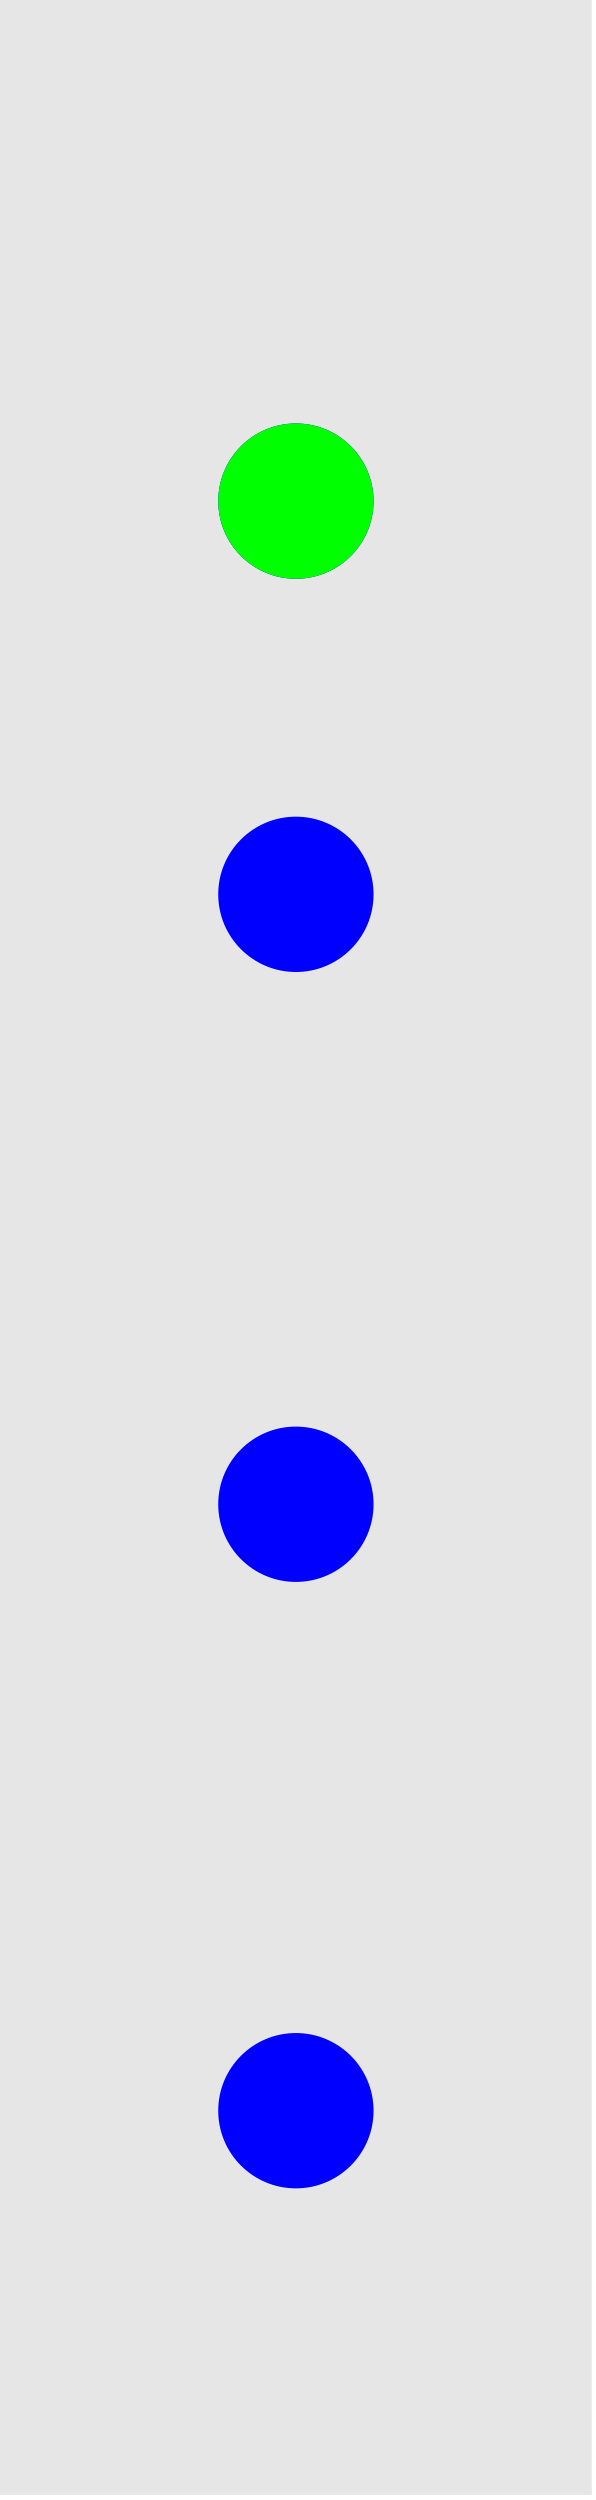
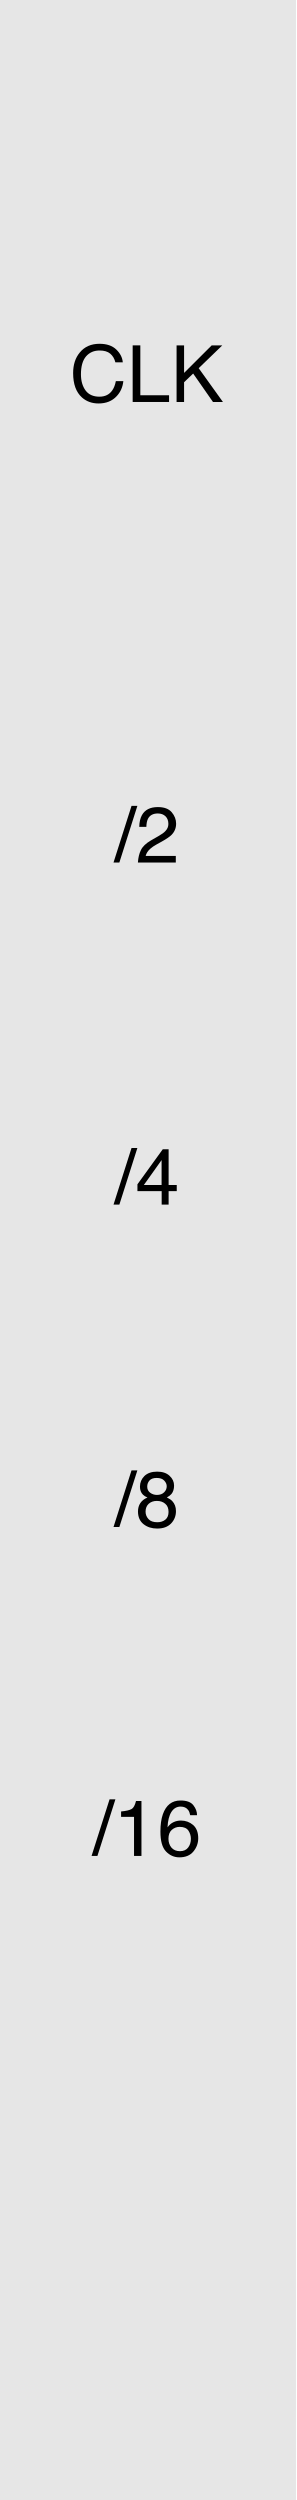
- <svg xmlns="http://www.w3.org/2000/svg" width="87px" height="365px" version="1.1" xml:space="preserve" style="fill-rule:evenodd;clip-rule:evenodd;stroke-linejoin:round;stroke-miterlimit:2;">
-   <g id="Layer-1" transform="matrix(1,0,0,1,0,-477.638)">
-     <rect id="rect420" x="0" y="477.638" width="86.4" height="364.252" style="fill:rgb(230,230,230);" />
-   </g>
-   <g id="components">
-     <circle id="div16" cx="43.2" cy="130.573" r="11.339" style="fill:#0000FF;" />
-     <circle id="div8" cx="43.2" cy="219.622" r="11.339" style="fill:#0000FF;" />
-     <circle id="div4" cx="43.2" cy="308.162" r="11.339" style="fill:#0000FF;" />
-     <circle id="div2" cx="43.2" cy="73.162" r="11.339" style="fill:#0000FF;" />
-     <circle id="clock" cx="43.2" cy="73.162" r="11.339" style="fill:#00FF00;" />
+ <svg xmlns="http://www.w3.org/2000/svg" width="45px" height="380px" version="1.1" xml:space="preserve" style="fill-rule:evenodd;clip-rule:evenodd;stroke-linejoin:round;stroke-miterlimit:2;">
+   <g id="Layer-1" transform="matrix(1,0,0,1,-20.7,-469.764)">
+     <g id="rect420" transform="matrix(0.520833,0,0,1.08384,20.7,-55.3116)">
+       <rect x="0" y="477.638" width="86.4" height="364.252" style="fill:rgb(230,230,230);" />
+     </g>
+     <g transform="matrix(1,0,0,1,-17.9541,412.709)">
+       <g transform="matrix(12,0,0,12,49.242,118.155)">
+         <path d="M0.378,-0.737c0.091,0 0.162,0.024 0.212,0.072c0.05,0.048 0.078,0.102 0.083,0.163l-0.094,0c-0.011,-0.046 -0.033,-0.083 -0.065,-0.11c-0.032,-0.027 -0.077,-0.04 -0.135,-0.04c-0.07,0 -0.127,0.024 -0.171,0.074c-0.043,0.05 -0.065,0.126 -0.065,0.228c0,0.084 0.02,0.152 0.059,0.205c0.039,0.052 0.098,0.078 0.175,0.078c0.072,0 0.127,-0.027 0.164,-0.082c0.02,-0.029 0.035,-0.067 0.044,-0.115l0.095,0c-0.008,0.076 -0.036,0.139 -0.084,0.19c-0.057,0.062 -0.134,0.093 -0.23,0.093c-0.084,0 -0.154,-0.026 -0.21,-0.076c-0.075,-0.067 -0.112,-0.17 -0.112,-0.309c0,-0.106 0.028,-0.193 0.084,-0.26c0.06,-0.074 0.144,-0.111 0.25,-0.111Z" style="fill-rule:nonzero;" />
+       </g>
+       <g transform="matrix(12,0,0,12,57.908,118.155)">
+         <path d="M0.076,-0.717l0.097,0l0,0.632l0.364,0l0,0.085l-0.461,0l0,-0.717Z" style="fill-rule:nonzero;" />
+       </g>
+       <g transform="matrix(12,0,0,12,64.5818,118.155)">
+         <path d="M0.076,-0.717l0.095,0l0,0.349l0.35,-0.349l0.134,0l-0.299,0.289l0.307,0.428l-0.126,0l-0.251,-0.36l-0.115,0.11l0,0.25l-0.095,0l0,-0.717Z" style="fill-rule:nonzero;" />
+       </g>
+     </g>
+     <g transform="matrix(1,0,0,1,-17.9541,482.709)">
+       <g transform="matrix(12,0,0,12,55.9099,118.155)">
+         <path d="M0.228,-0.717l0.074,0l-0.228,0.717l-0.074,0l0.228,-0.717Z" style="fill-rule:nonzero;" />
+       </g>
+       <g transform="matrix(12,0,0,12,59.2439,118.155)">
+         <path d="M0.031,0c0.004,-0.06 0.016,-0.113 0.038,-0.157c0.021,-0.045 0.063,-0.085 0.126,-0.122l0.094,-0.054c0.042,-0.024 0.072,-0.045 0.088,-0.063c0.027,-0.027 0.04,-0.057 0.04,-0.092c0,-0.041 -0.012,-0.073 -0.036,-0.097c-0.025,-0.024 -0.057,-0.036 -0.098,-0.036c-0.06,0 -0.102,0.023 -0.125,0.068c-0.012,0.025 -0.019,0.059 -0.02,0.102l-0.09,0c0.001,-0.061 0.013,-0.111 0.034,-0.149c0.038,-0.068 0.105,-0.102 0.202,-0.102c0.08,0 0.138,0.022 0.175,0.065c0.037,0.044 0.056,0.092 0.056,0.145c0,0.056 -0.02,0.104 -0.059,0.143c-0.023,0.023 -0.064,0.051 -0.123,0.084l-0.067,0.037c-0.032,0.018 -0.057,0.035 -0.075,0.051c-0.033,0.028 -0.053,0.059 -0.062,0.094l0.382,0l0,0.083l-0.48,0Z" style="fill-rule:nonzero;" />
+       </g>
+     </g>
+     <g transform="matrix(1,0,0,1,-17.9541,534.709)">
+       <g transform="matrix(12,0,0,12,55.9099,118.155)">
+         <path d="M0.228,-0.717l0.074,0l-0.228,0.717l-0.074,0l0.228,-0.717Z" style="fill-rule:nonzero;" />
+       </g>
+       <g transform="matrix(12,0,0,12,59.2439,118.155)">
+         <path d="M0.331,-0.248l0,-0.316l-0.225,0.316l0.225,0Zm0.001,0.248l0,-0.171l-0.307,0l0,-0.086l0.321,-0.444l0.074,0l0,0.453l0.103,0l0,0.077l-0.103,0l0,0.171l-0.088,0Z" style="fill-rule:nonzero;" />
+       </g>
+     </g>
+     <g transform="matrix(1,0,0,1,-17.9541,583.709)">
+       <g transform="matrix(12,0,0,12,55.9099,118.155)">
+         <path d="M0.228,-0.717l0.074,0l-0.228,0.717l-0.074,0l0.228,-0.717Z" style="fill-rule:nonzero;" />
+       </g>
+       <g transform="matrix(12,0,0,12,59.2439,118.155)">
+         <path d="M0.272,-0.406c0.039,0 0.069,-0.011 0.091,-0.033c0.022,-0.021 0.033,-0.047 0.033,-0.077c0,-0.026 -0.011,-0.05 -0.032,-0.072c-0.021,-0.022 -0.052,-0.033 -0.095,-0.033c-0.042,0 -0.073,0.011 -0.092,0.033c-0.019,0.022 -0.028,0.047 -0.028,0.077c0,0.033 0.012,0.058 0.037,0.077c0.024,0.018 0.053,0.028 0.086,0.028Zm0.005,0.346c0.041,0 0.075,-0.011 0.102,-0.033c0.027,-0.022 0.04,-0.055 0.04,-0.098c0,-0.046 -0.014,-0.08 -0.042,-0.103c-0.027,-0.024 -0.063,-0.036 -0.106,-0.036c-0.042,0 -0.076,0.012 -0.103,0.036c-0.026,0.024 -0.04,0.057 -0.04,0.1c0,0.036 0.013,0.068 0.037,0.094c0.024,0.027 0.062,0.04 0.112,0.04Zm-0.125,-0.313c-0.024,-0.01 -0.043,-0.022 -0.057,-0.036c-0.026,-0.026 -0.038,-0.06 -0.038,-0.102c0,-0.052 0.019,-0.097 0.056,-0.134c0.038,-0.037 0.092,-0.056 0.161,-0.056c0.067,0 0.12,0.017 0.158,0.053c0.038,0.035 0.057,0.076 0.057,0.124c0,0.043 -0.011,0.079 -0.033,0.106c-0.013,0.015 -0.032,0.03 -0.058,0.044c0.029,0.014 0.052,0.029 0.068,0.046c0.031,0.033 0.047,0.075 0.047,0.127c0,0.062 -0.021,0.114 -0.062,0.157c-0.042,0.043 -0.1,0.064 -0.176,0.064c-0.068,0 -0.125,-0.018 -0.172,-0.055c-0.047,-0.037 -0.071,-0.091 -0.071,-0.161c0,-0.042 0.01,-0.077 0.03,-0.107c0.021,-0.031 0.051,-0.054 0.09,-0.07Z" style="fill-rule:nonzero;" />
+       </g>
+     </g>
+     <g transform="matrix(1,0,0,1,-17.9541,633.709)">
+       <g transform="matrix(12,0,0,12,52.573,118.155)">
+         <path d="M0.228,-0.717l0.074,0l-0.228,0.717l-0.074,0l0.228,-0.717Z" style="fill-rule:nonzero;" />
+       </g>
+       <g transform="matrix(12,0,0,12,55.907,118.155)">
+         <path d="M0.096,-0.495l0,-0.068c0.063,-0.006 0.107,-0.016 0.133,-0.031c0.025,-0.014 0.043,-0.048 0.056,-0.102l0.069,0l0,0.696l-0.094,0l0,-0.495l-0.164,0Z" style="fill-rule:nonzero;" />
+       </g>
+       <g transform="matrix(12,0,0,12,62.5808,118.155)">
+         <path d="M0.292,-0.702c0.079,0 0.133,0.02 0.164,0.061c0.031,0.04 0.046,0.082 0.046,0.125l-0.087,0c-0.005,-0.028 -0.013,-0.049 -0.025,-0.065c-0.021,-0.029 -0.053,-0.044 -0.096,-0.044c-0.049,0 -0.088,0.023 -0.117,0.068c-0.029,0.046 -0.045,0.111 -0.049,0.195c0.021,-0.029 0.046,-0.052 0.077,-0.066c0.028,-0.013 0.059,-0.02 0.093,-0.02c0.059,0 0.11,0.019 0.154,0.056c0.043,0.038 0.065,0.094 0.065,0.168c0,0.063 -0.021,0.12 -0.062,0.169c-0.041,0.049 -0.1,0.073 -0.177,0.073c-0.065,0 -0.122,-0.025 -0.169,-0.074c-0.048,-0.05 -0.071,-0.134 -0.071,-0.251c0,-0.087 0.01,-0.161 0.031,-0.221c0.041,-0.116 0.115,-0.174 0.223,-0.174Zm-0.006,0.642c0.046,0 0.081,-0.016 0.104,-0.047c0.023,-0.031 0.034,-0.067 0.034,-0.11c0,-0.036 -0.01,-0.07 -0.03,-0.102c-0.021,-0.032 -0.058,-0.049 -0.112,-0.049c-0.038,0 -0.071,0.013 -0.1,0.038c-0.028,0.025 -0.042,0.063 -0.042,0.113c0,0.044 0.013,0.082 0.038,0.112c0.026,0.03 0.062,0.045 0.108,0.045Z" style="fill-rule:nonzero;" />
+       </g>
+     </g>
  </g>
</svg>
